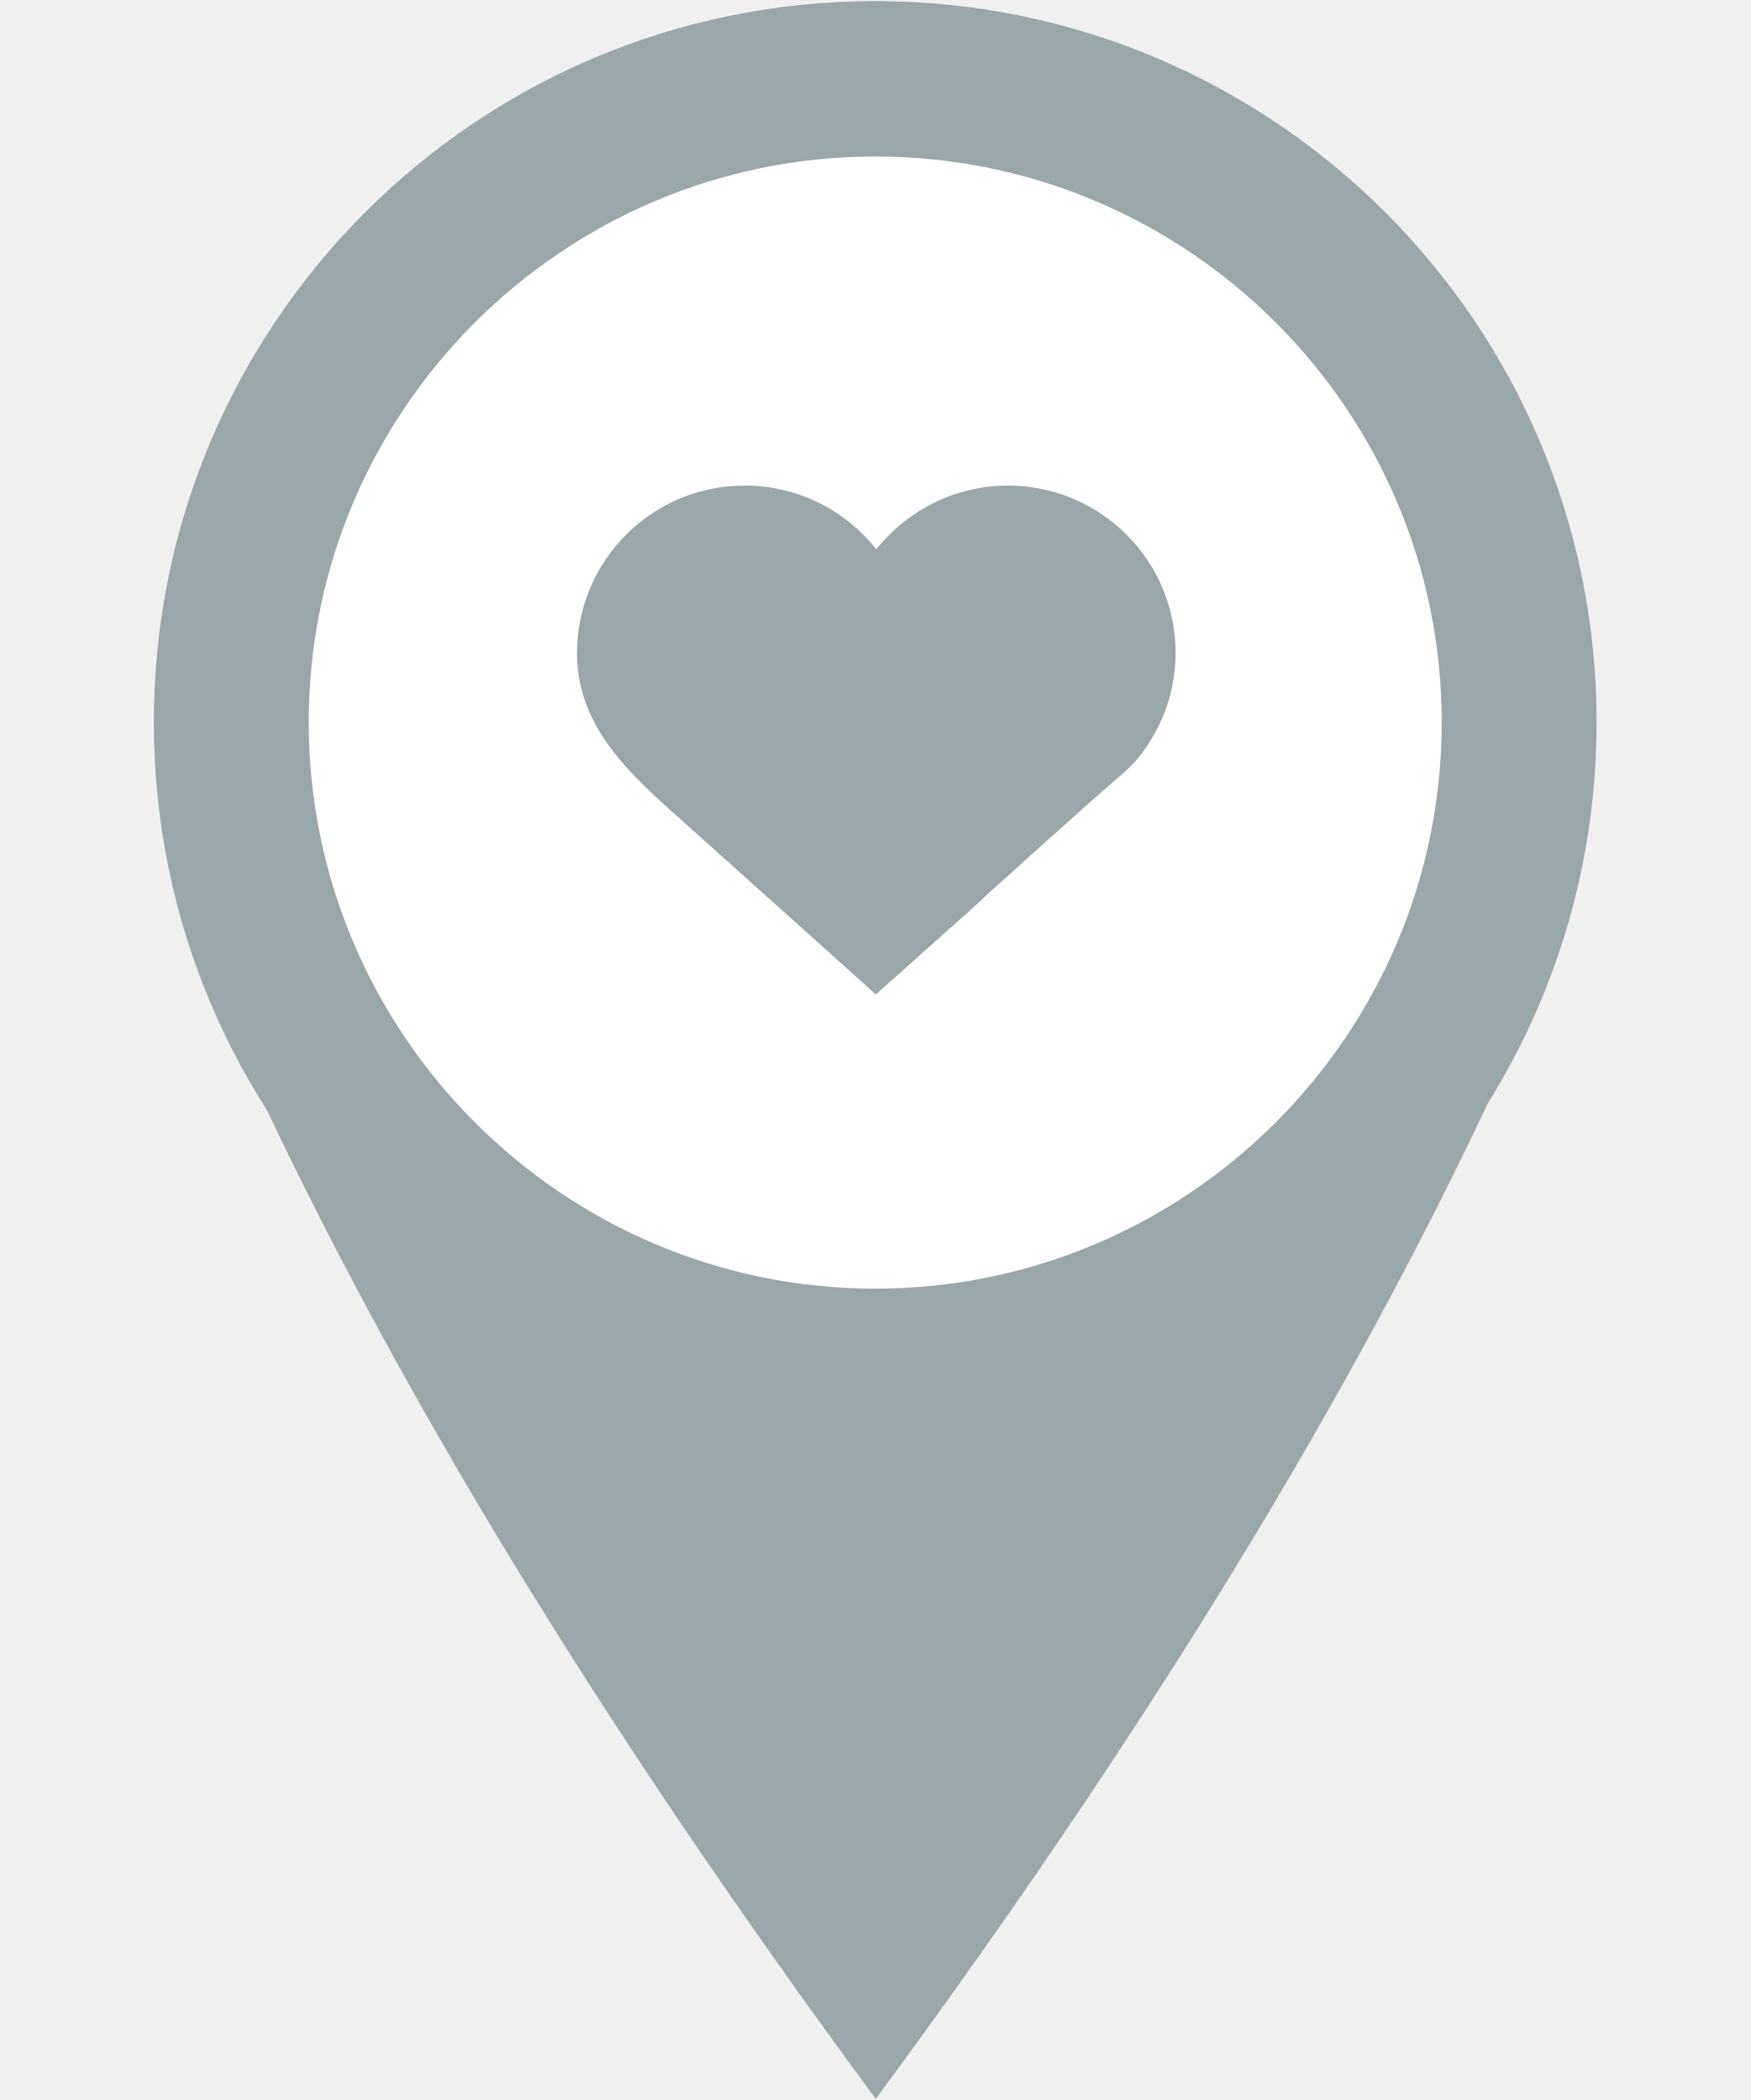
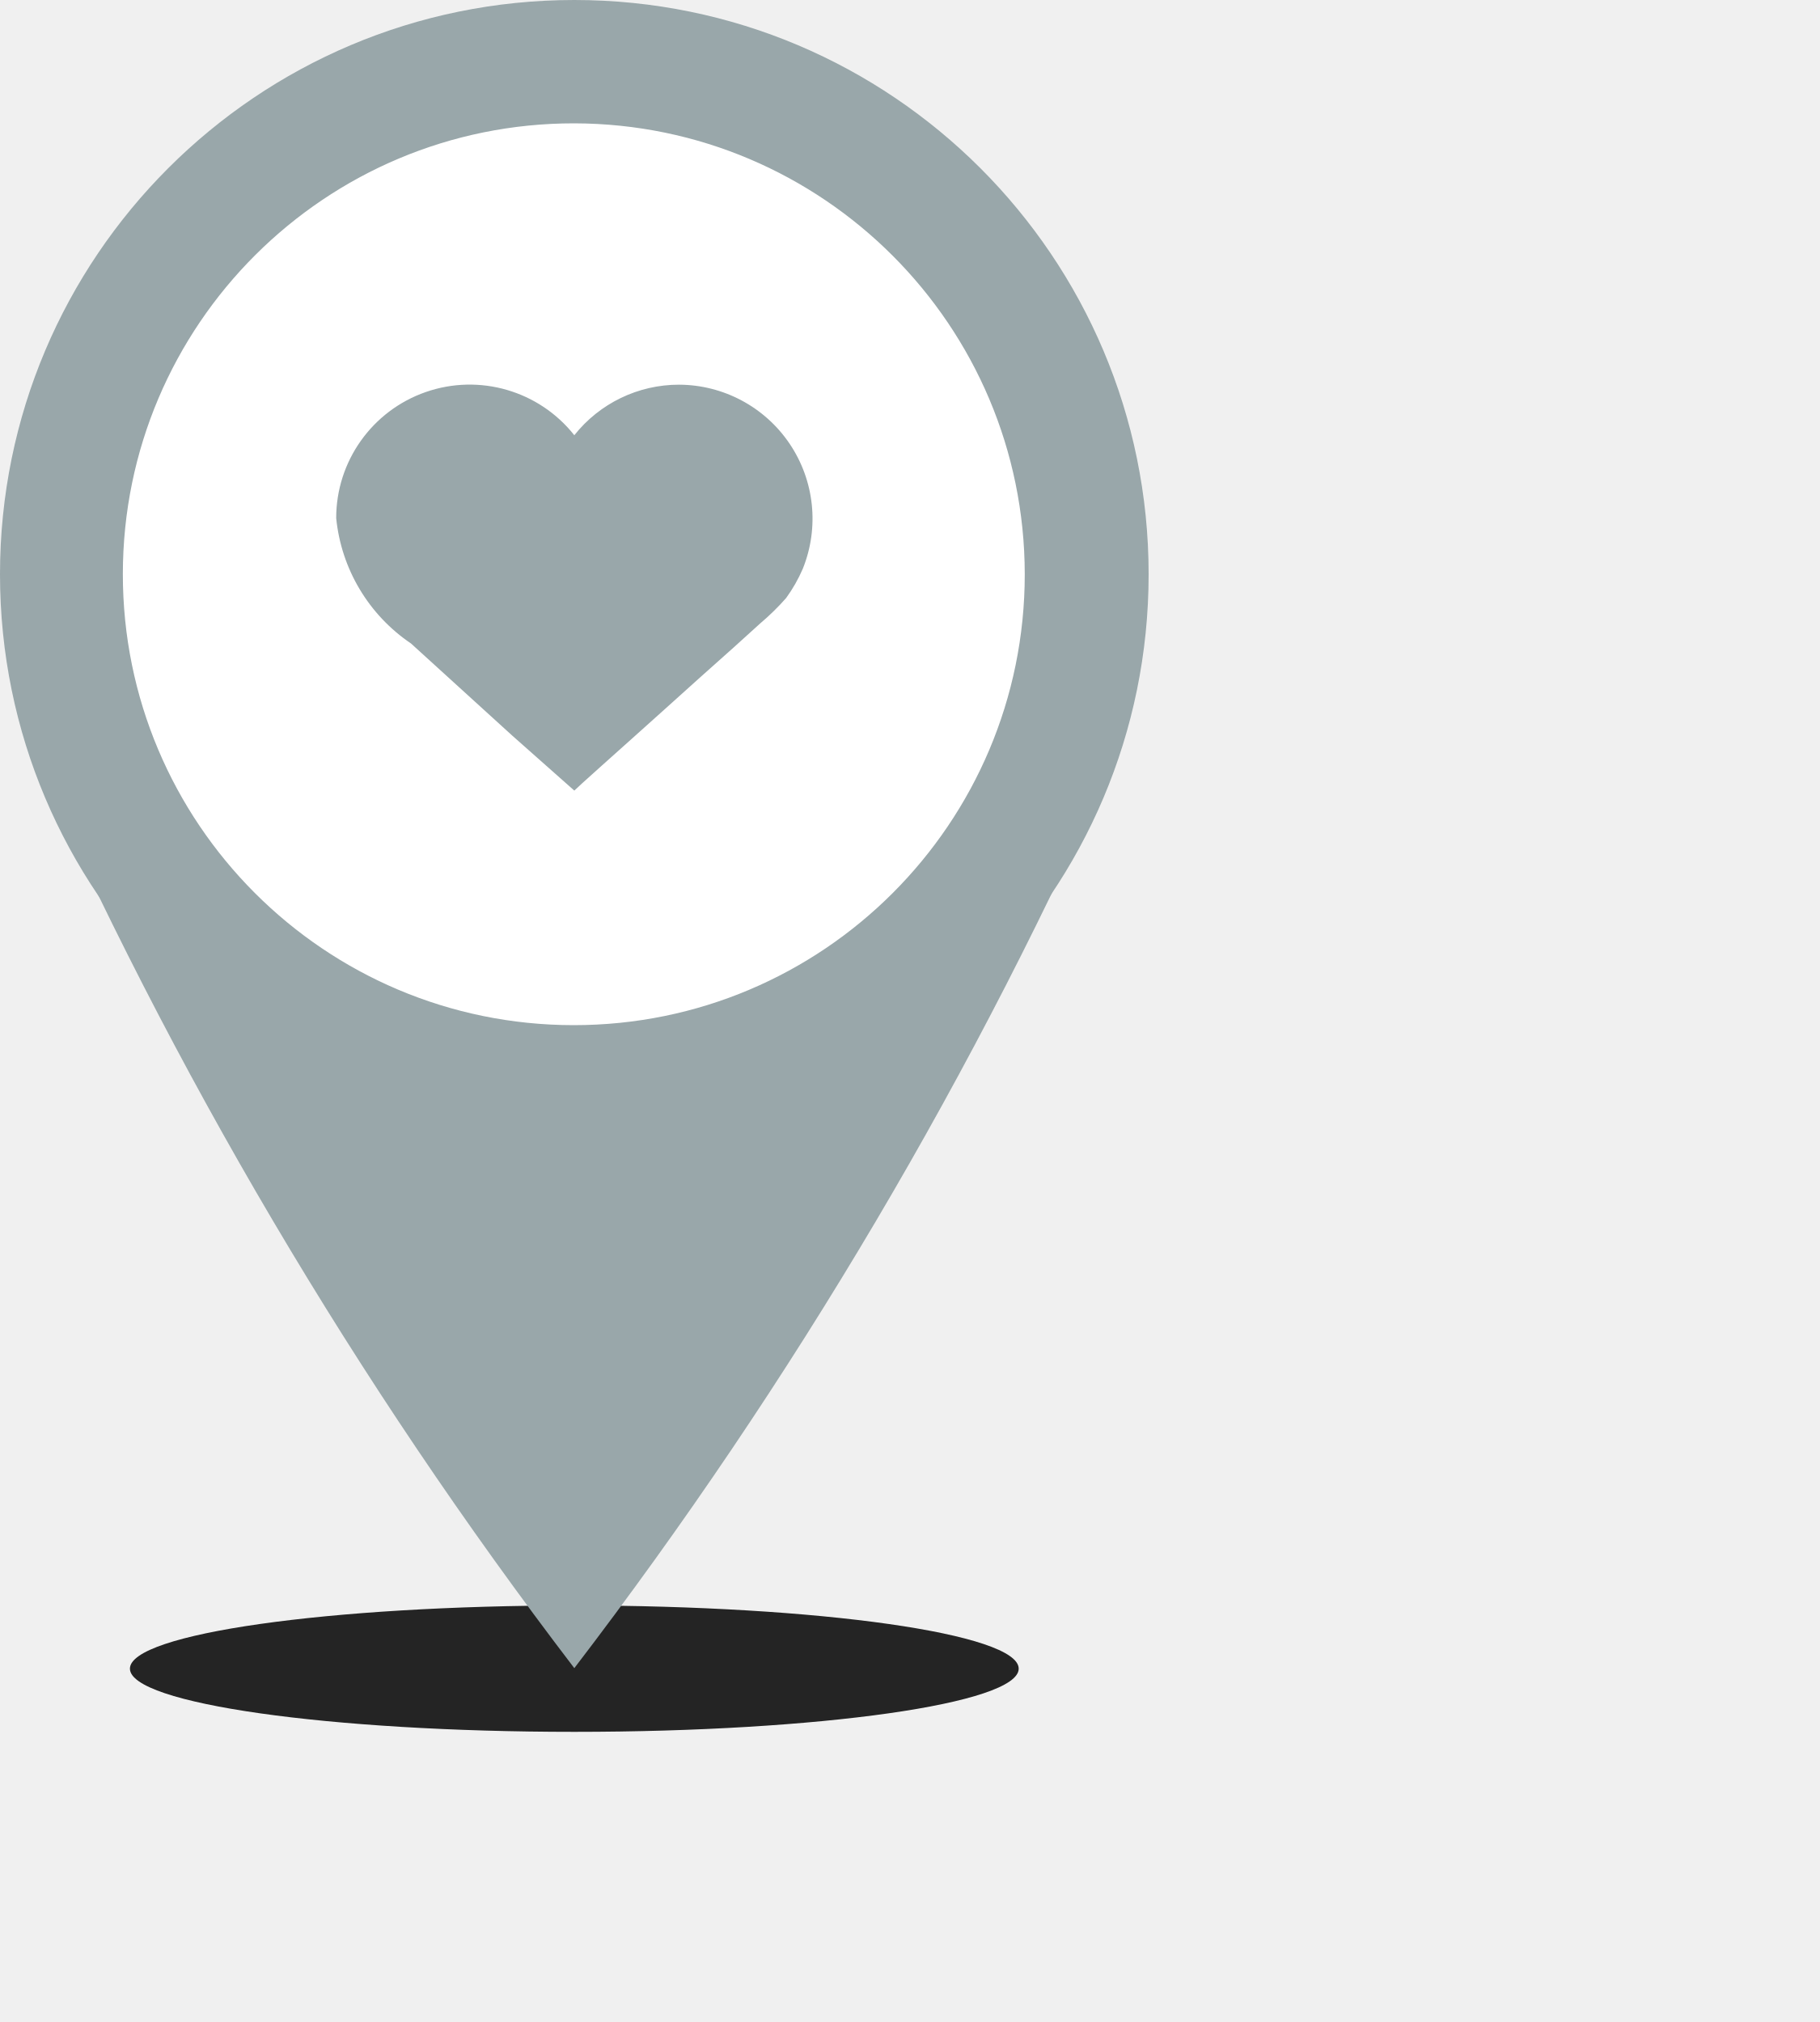
- <svg xmlns="http://www.w3.org/2000/svg" version="1.1" id="Layer_1" width="30px" height="36px" x="0px" y="0px" viewBox="0 0 26.08 37.97" style="enable-background:new 0 0 26.08 37.97;" xml:space="preserve">
-   <style type="text/css">
- 	.c-st0{fill:#05A2D9;}
- 	.c-st1{fill:#FFFFFF;}
- 	.c-st2{fill:#FDFEFD;}
- 	.c-st3{fill:#FCFDFD;}
- 	.c-st4{fill:#FCFDFC;}
- 	.c-st5{fill:#FBFDFD;}
- 	.c-st6{fill:#99A7AA;}
- 	.c-st7{fill:#F05523;}
- </style>
-   <g>
-     <path class="c-st6" d="M0.62,16.86c2.8,6.79,7.09,13.85,12.43,21.09c5.34-7.24,9.63-14.3,12.43-21.09H0.62z" />
-     <circle class="c-st6" cx="13.04" cy="13.06" r="13.04" />
-     <g>
-       <path class="c-st1" d="M13.04,22.9c-5.43,0-9.84-4.41-9.84-9.84s4.41-9.84,9.84-9.84c5.43,0,9.84,4.41,9.84,9.84    S18.47,22.9,13.04,22.9z" />
-       <path class="c-st1" d="M13.04,3.62c5.22,0,9.44,4.23,9.44,9.44s-4.23,9.44-9.44,9.44c-5.22,0-9.44-4.23-9.44-9.44    S7.82,3.62,13.04,3.62 M13.04,2.83C7.4,2.83,2.8,7.42,2.8,13.06S7.4,23.3,13.04,23.3c5.64,0,10.24-4.59,10.24-10.24    S18.68,2.83,13.04,2.83L13.04,2.83z" />
-     </g>
-     <path class="c-st6" d="M13.05,17.98c0.06-0.05,0.11-0.1,0.17-0.15c0.15-0.14,0.31-0.27,0.46-0.41c0.22-0.2,0.44-0.39,0.66-0.59   c0.26-0.23,0.52-0.46,0.77-0.7c0.27-0.24,0.54-0.48,0.8-0.72c0.25-0.22,0.5-0.45,0.75-0.67c0.2-0.18,0.4-0.36,0.61-0.54   c0.21-0.18,0.42-0.35,0.59-0.58c0.15-0.2,0.28-0.43,0.38-0.66c0.15-0.36,0.23-0.76,0.23-1.15c0-1.68-1.36-3.03-3.03-3.03   c-0.96,0-1.82,0.45-2.38,1.15c-0.56-0.7-1.41-1.15-2.38-1.15c-1.68,0-3.03,1.36-3.03,3.03c0,1.25,0.84,2.08,1.7,2.85   c0.77,0.69,1.55,1.39,2.32,2.08C12.12,17.14,12.58,17.56,13.05,17.98z M16.43,14.65c0,0-0.01,0-0.01,0.01   C16.42,14.65,16.42,14.65,16.43,14.65z M8.84,14.2c0.02,0.01,0.04,0.03,0.05,0.04C8.88,14.23,8.86,14.21,8.84,14.2z" />
+ <svg xmlns="http://www.w3.org/2000/svg" id="aaaafb88-583f-46ec-a1f7-9c1b885f7a49" data-name="Layer 1" width="36px" height="40px">
+   <defs>
+     <style>.bb57ab4c-18d4-4635-a36b-0a566ce1cfcf{opacity:0.85;}.f04a512d-fc59-46f4-bf26-32f41140d11f{fill:#99a7aa;}.ab5f506b-1457-4b3d-9629-1746a85d5a23{fill:#fff;}</style>
+   </defs>
+   <g class="bb57ab4c-18d4-4635-a36b-0a566ce1cfcf">
+     <ellipse cx="11.36" cy="33.01" rx="8.79" ry="1.25" />
  </g>
+   <path class="f04a512d-fc59-46f4-bf26-32f41140d11f" d="M.54,14.67A89.54,89.54,0,0,0,11.36,33,89.16,89.16,0,0,0,22.19,14.67Z" />
+   <circle class="f04a512d-fc59-46f4-bf26-32f41140d11f" cx="11.36" cy="11.36" r="11.36" />
+   <path class="ab5f506b-1457-4b3d-9629-1746a85d5a23" d="M11.36,19.92a8.57,8.57,0,1,1,8.56-8.56A8.57,8.57,0,0,1,11.36,19.92Z" />
+   <path class="ab5f506b-1457-4b3d-9629-1746a85d5a23" d="M11.36,3.13a8.23,8.23,0,1,1-8.23,8.23,8.22,8.22,0,0,1,8.23-8.23m0-.69a8.92,8.92,0,1,0,8.91,8.92,8.93,8.93,0,0,0-8.91-8.92Z" />
+   <path class="f04a512d-fc59-46f4-bf26-32f41140d11f" d="M11.36,15.64l.15-.14.4-.36.57-.51.68-.61.7-.63.65-.58.53-.48a4.81,4.81,0,0,0,.51-.5,3,3,0,0,0,.33-.58,2.65,2.65,0,0,0-2.45-3.64,2.64,2.64,0,0,0-2.07,1,2.64,2.64,0,0,0-4.71,1.64,3.4,3.4,0,0,0,1.48,2.48l2,1.82Zm3-2.9h0ZM7.7,12.35l0,0Z" />
</svg>
